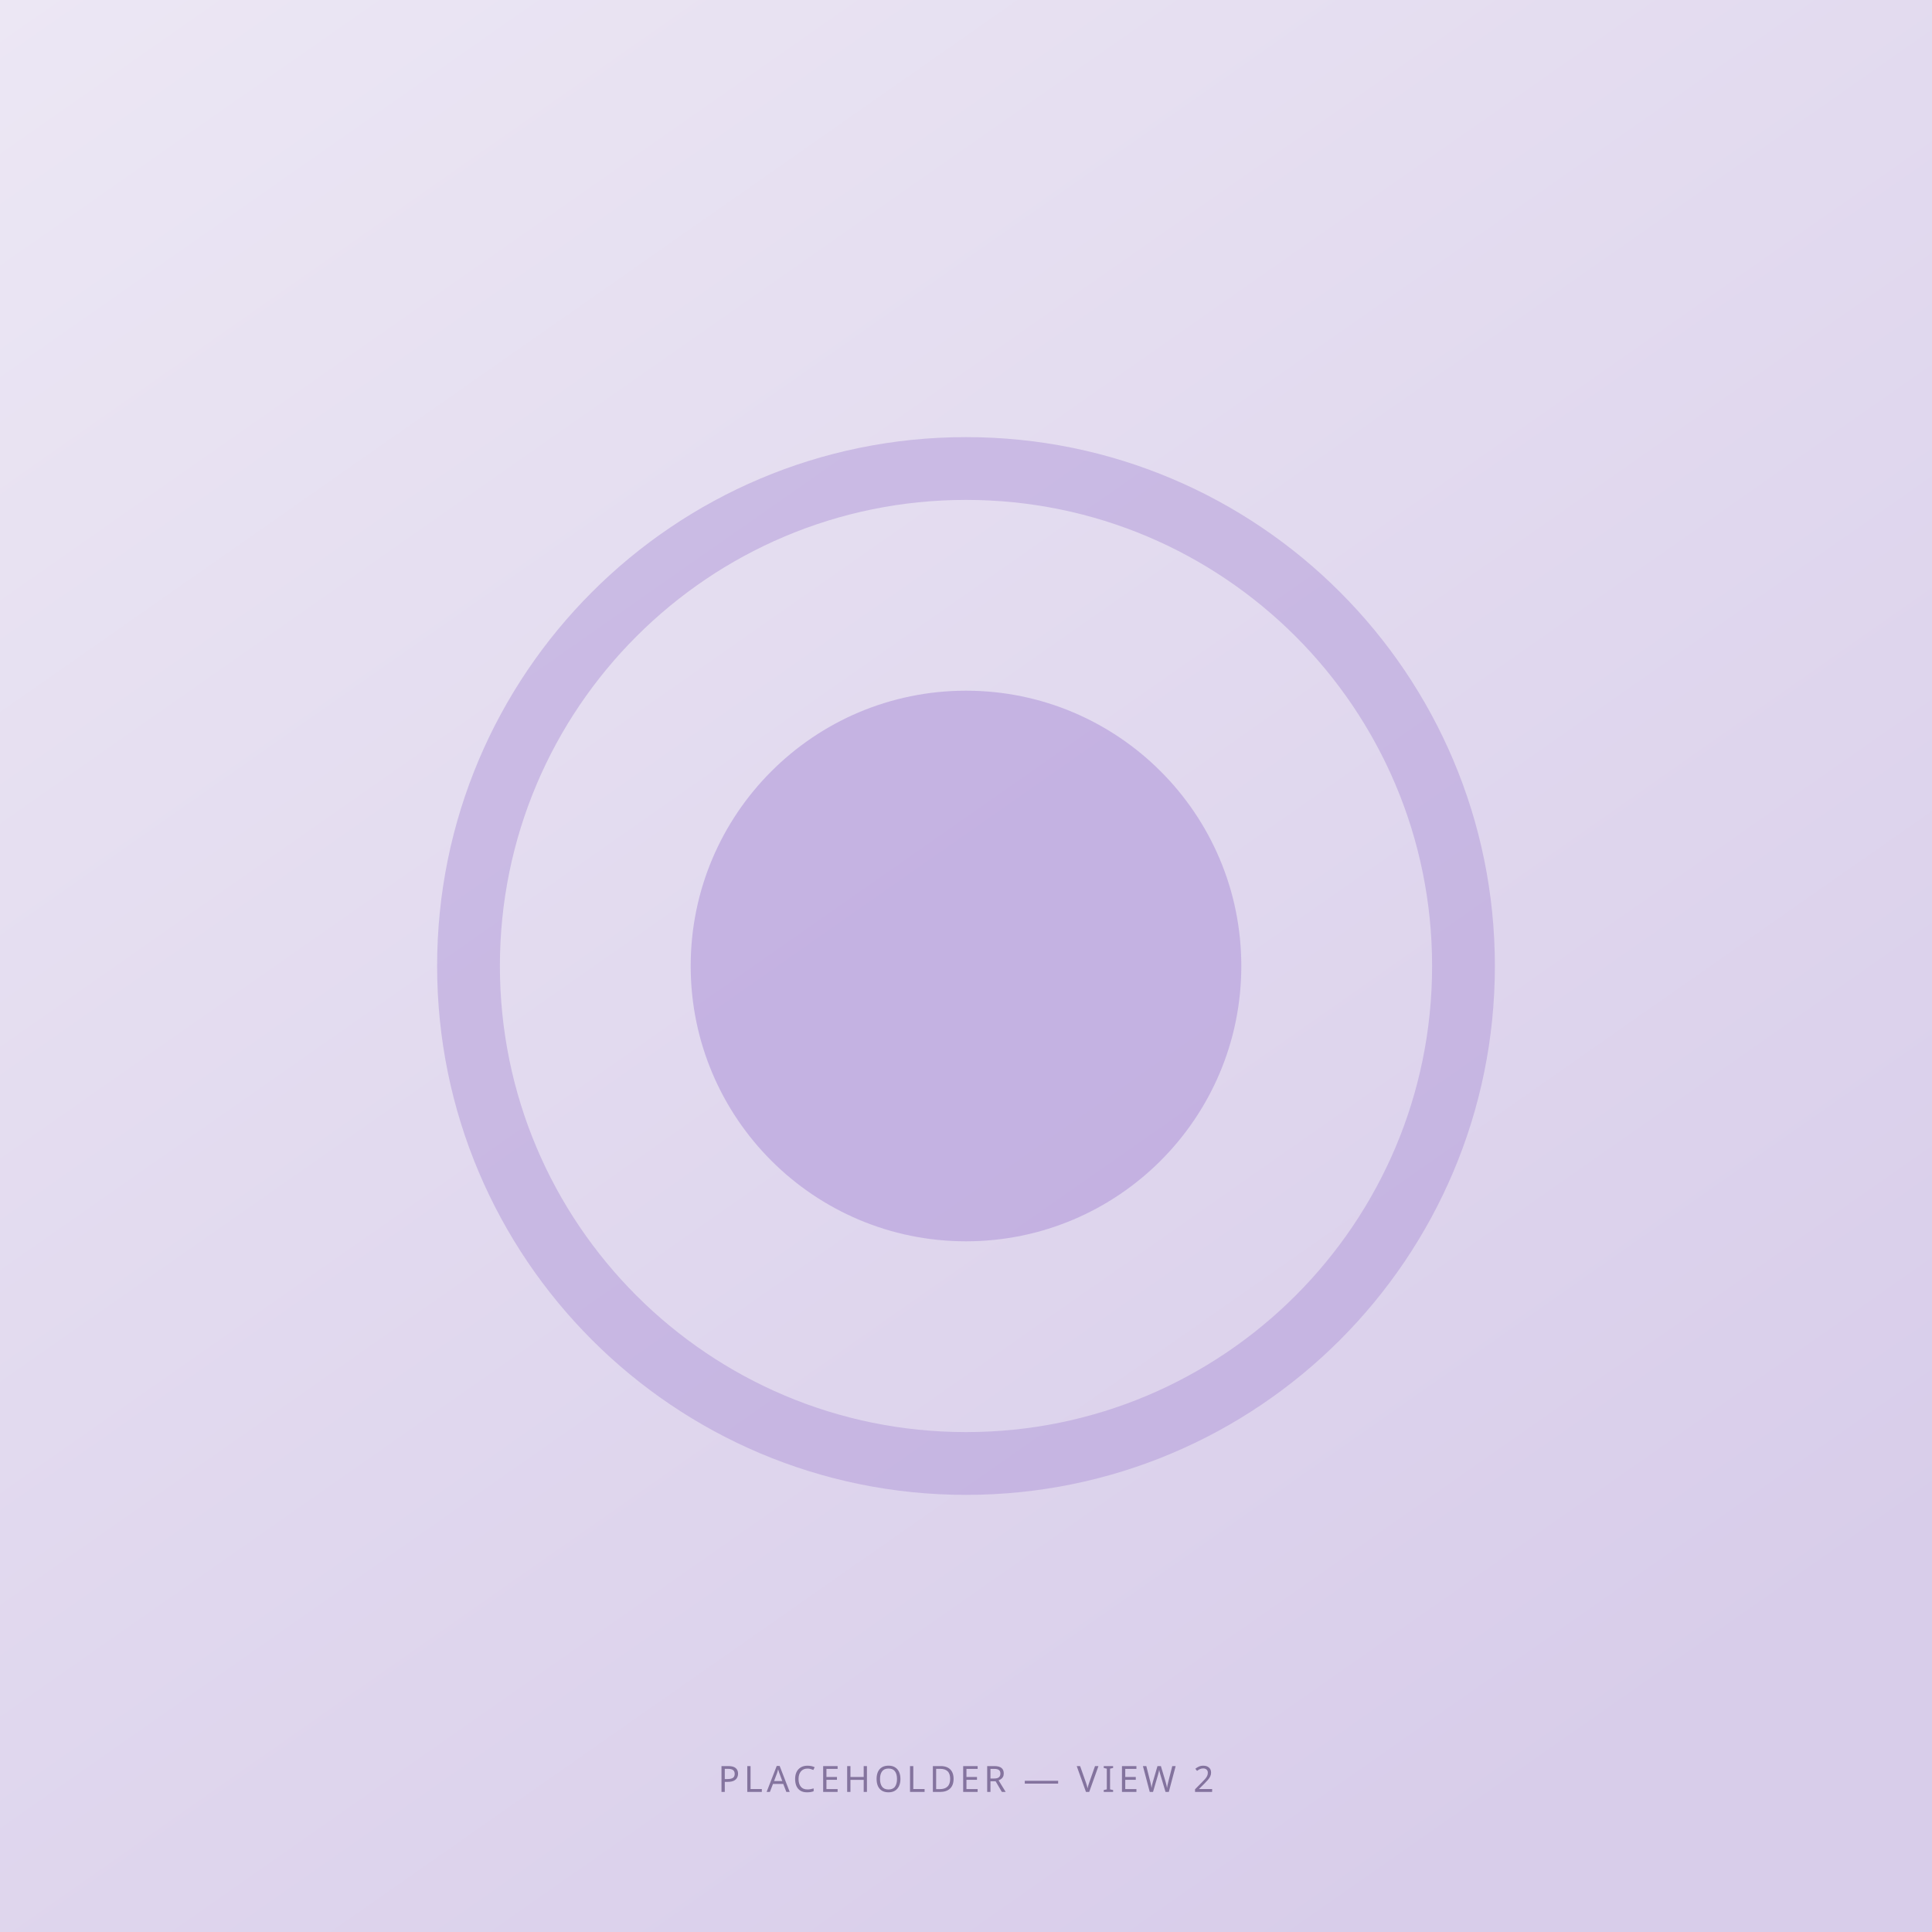
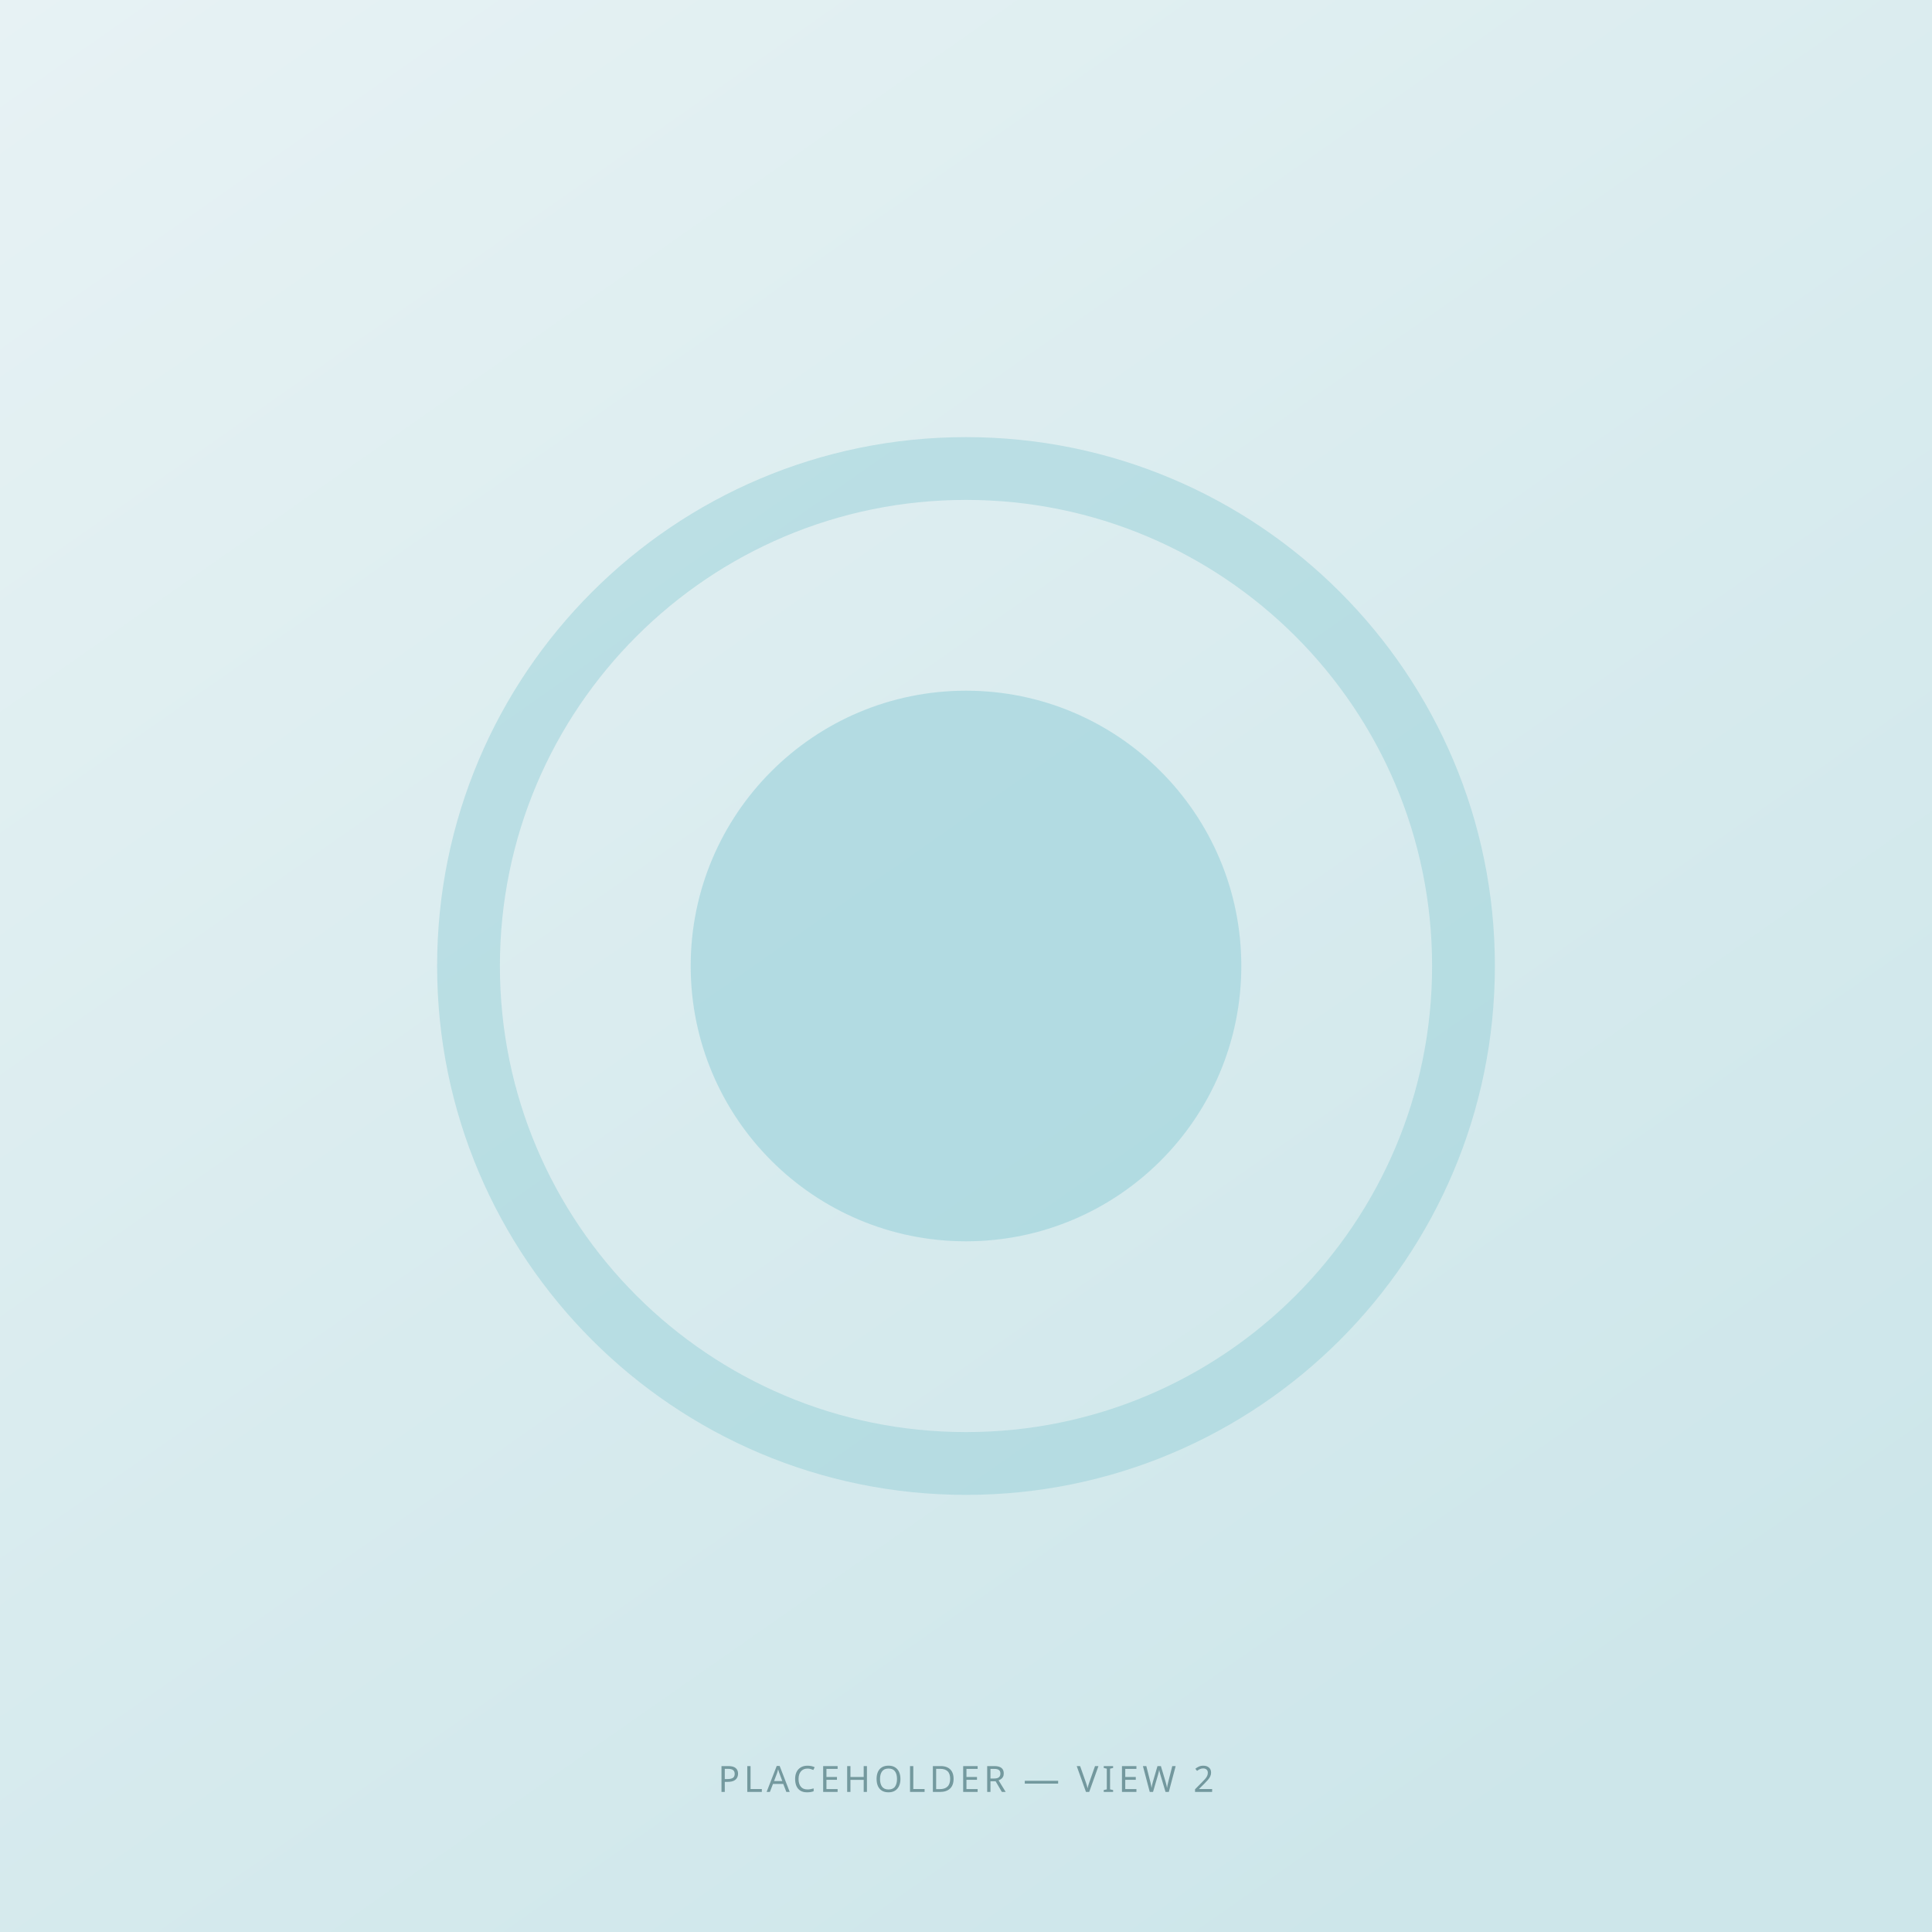
<svg xmlns="http://www.w3.org/2000/svg" viewBox="0 0 800 800" width="800" height="800" role="img" aria-label="Additional product view 2">
  <defs>
    <linearGradient id="bg" x1="0" y1="0" x2="0.7" y2="1">
-       <stop offset="0%" stop-color="hsl(262.8 36% 93%)" />
-       <stop offset="100%" stop-color="hsl(262.8 40% 86%)" />
+       <stop offset="0%" stop-color="hsl(187.982 36% 93%)" />
+       <stop offset="100%" stop-color="hsl(187.982 40% 86%)" />
    </linearGradient>
  </defs>
  <rect width="800" height="800" fill="url(#bg)" />
-   <circle cx="400" cy="400" r="206" fill="none" stroke="hsl(262.8 44% 72%)" stroke-width="26" opacity="0.5" />
-   <circle cx="400" cy="400" r="114" fill="hsl(262.8 46% 76%)" opacity="0.75" />
-   <text x="400" y="742" text-anchor="middle" font-family="system-ui, sans-serif" font-size="15" letter-spacing="1.6" fill="hsl(262.8 42% 26%)" opacity="0.55">PLACEHOLDER — VIEW 2</text>
+   <circle cx="400" cy="400" r="206" fill="none" stroke="hsl(187.982 44% 72%)" stroke-width="26" opacity="0.5" />
+   <circle cx="400" cy="400" r="114" fill="hsl(187.982 46% 76%)" opacity="0.75" />
+   <text x="400" y="742" text-anchor="middle" font-family="system-ui, sans-serif" font-size="15" letter-spacing="1.6" fill="hsl(187.982 42% 26%)" opacity="0.55">PLACEHOLDER — VIEW 2</text>
</svg>
